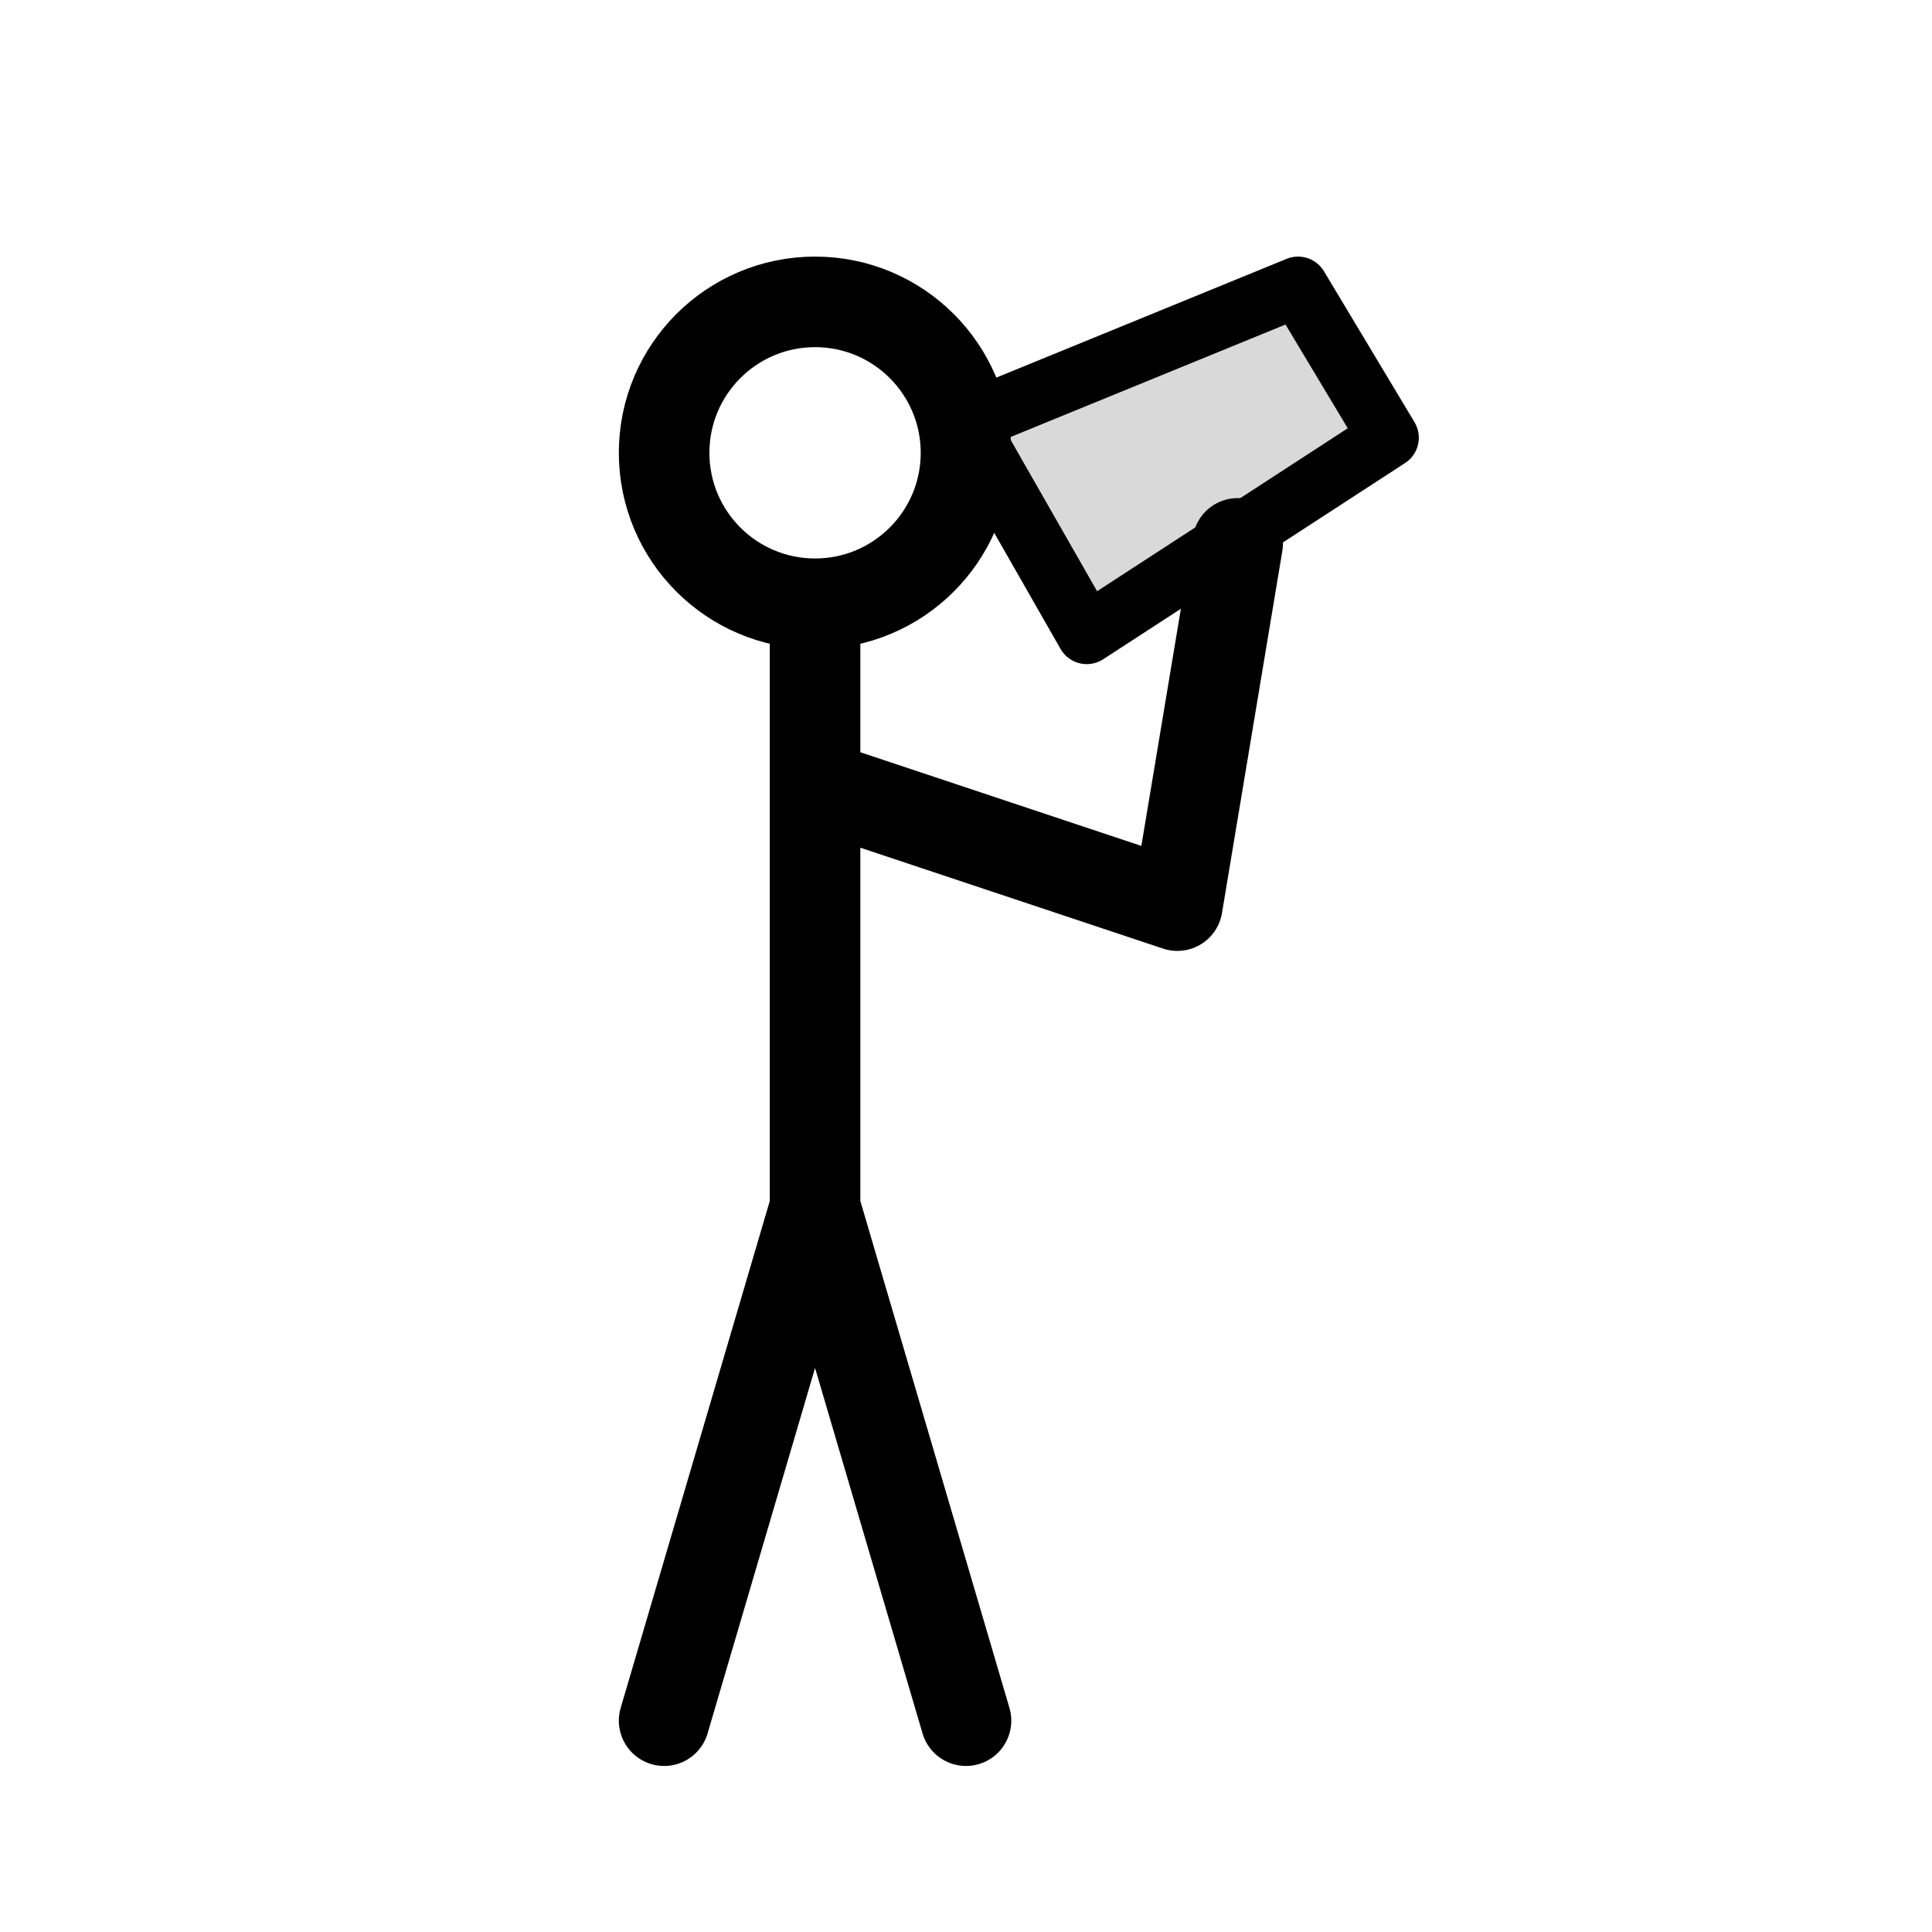
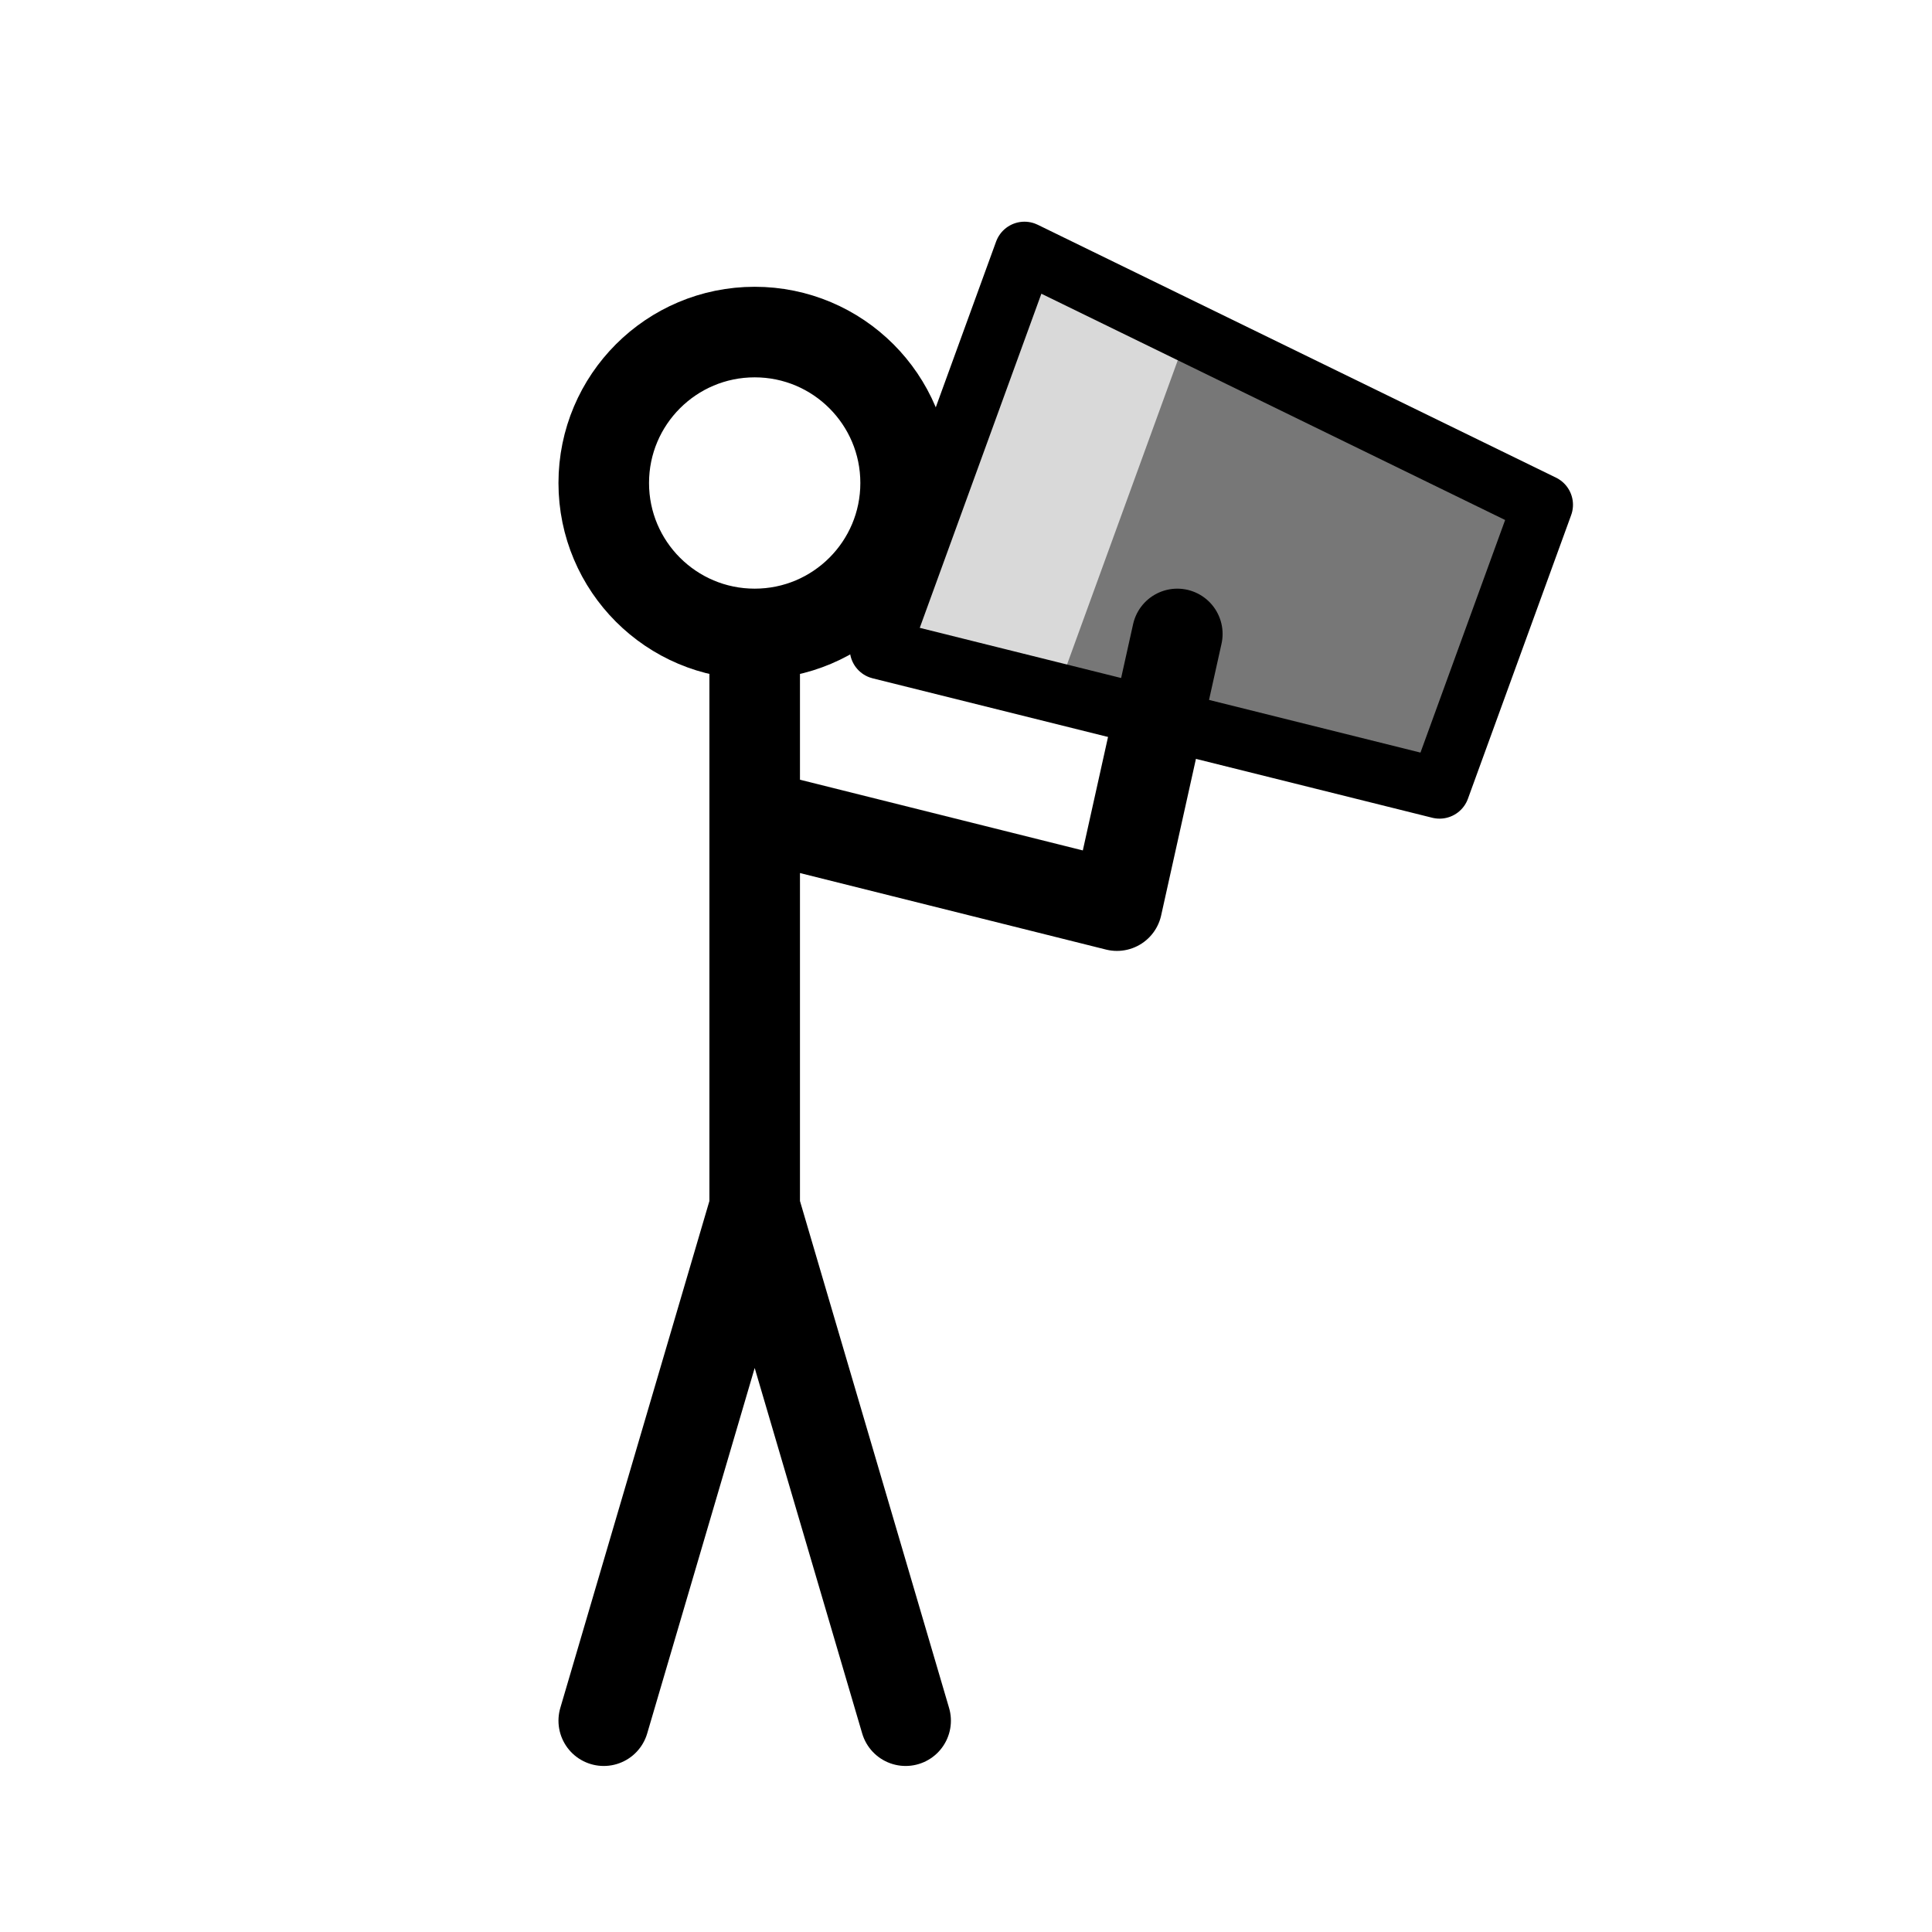
<svg xmlns="http://www.w3.org/2000/svg" viewBox="0 0 128 128" fill="none" stroke="currentColor" stroke-width="6" stroke-linecap="round" stroke-linejoin="round">
-   <circle cx="54" cy="30" r="10" />
-   <path d="M54 42v38l-10 34M54 80l10 34M54 52l24 8 4-24" />
-   <g stroke-width="4">
-     <path d="M64 28l8 14 20-13-6-10z" fill="currentColor" fill-opacity=".15" />
-     <path d="M76 39l13-8" stroke-width="3" />
+   <circle cx="50" cy="32" r="10" />
+   <path d="M50 44v36l-10 34M50 80l10 34M50 54l24 6 4-18" />
+   <g stroke-width="4" transform="rotate(-70 80 36)">
+     <path d="M66 18h28l-4 38H70z" fill="currentColor" fill-opacity=".15" />
+     <path d="M67 30h26l-3 26H70z" fill="currentColor" fill-opacity=".45" stroke="none" />
  </g>
</svg>
